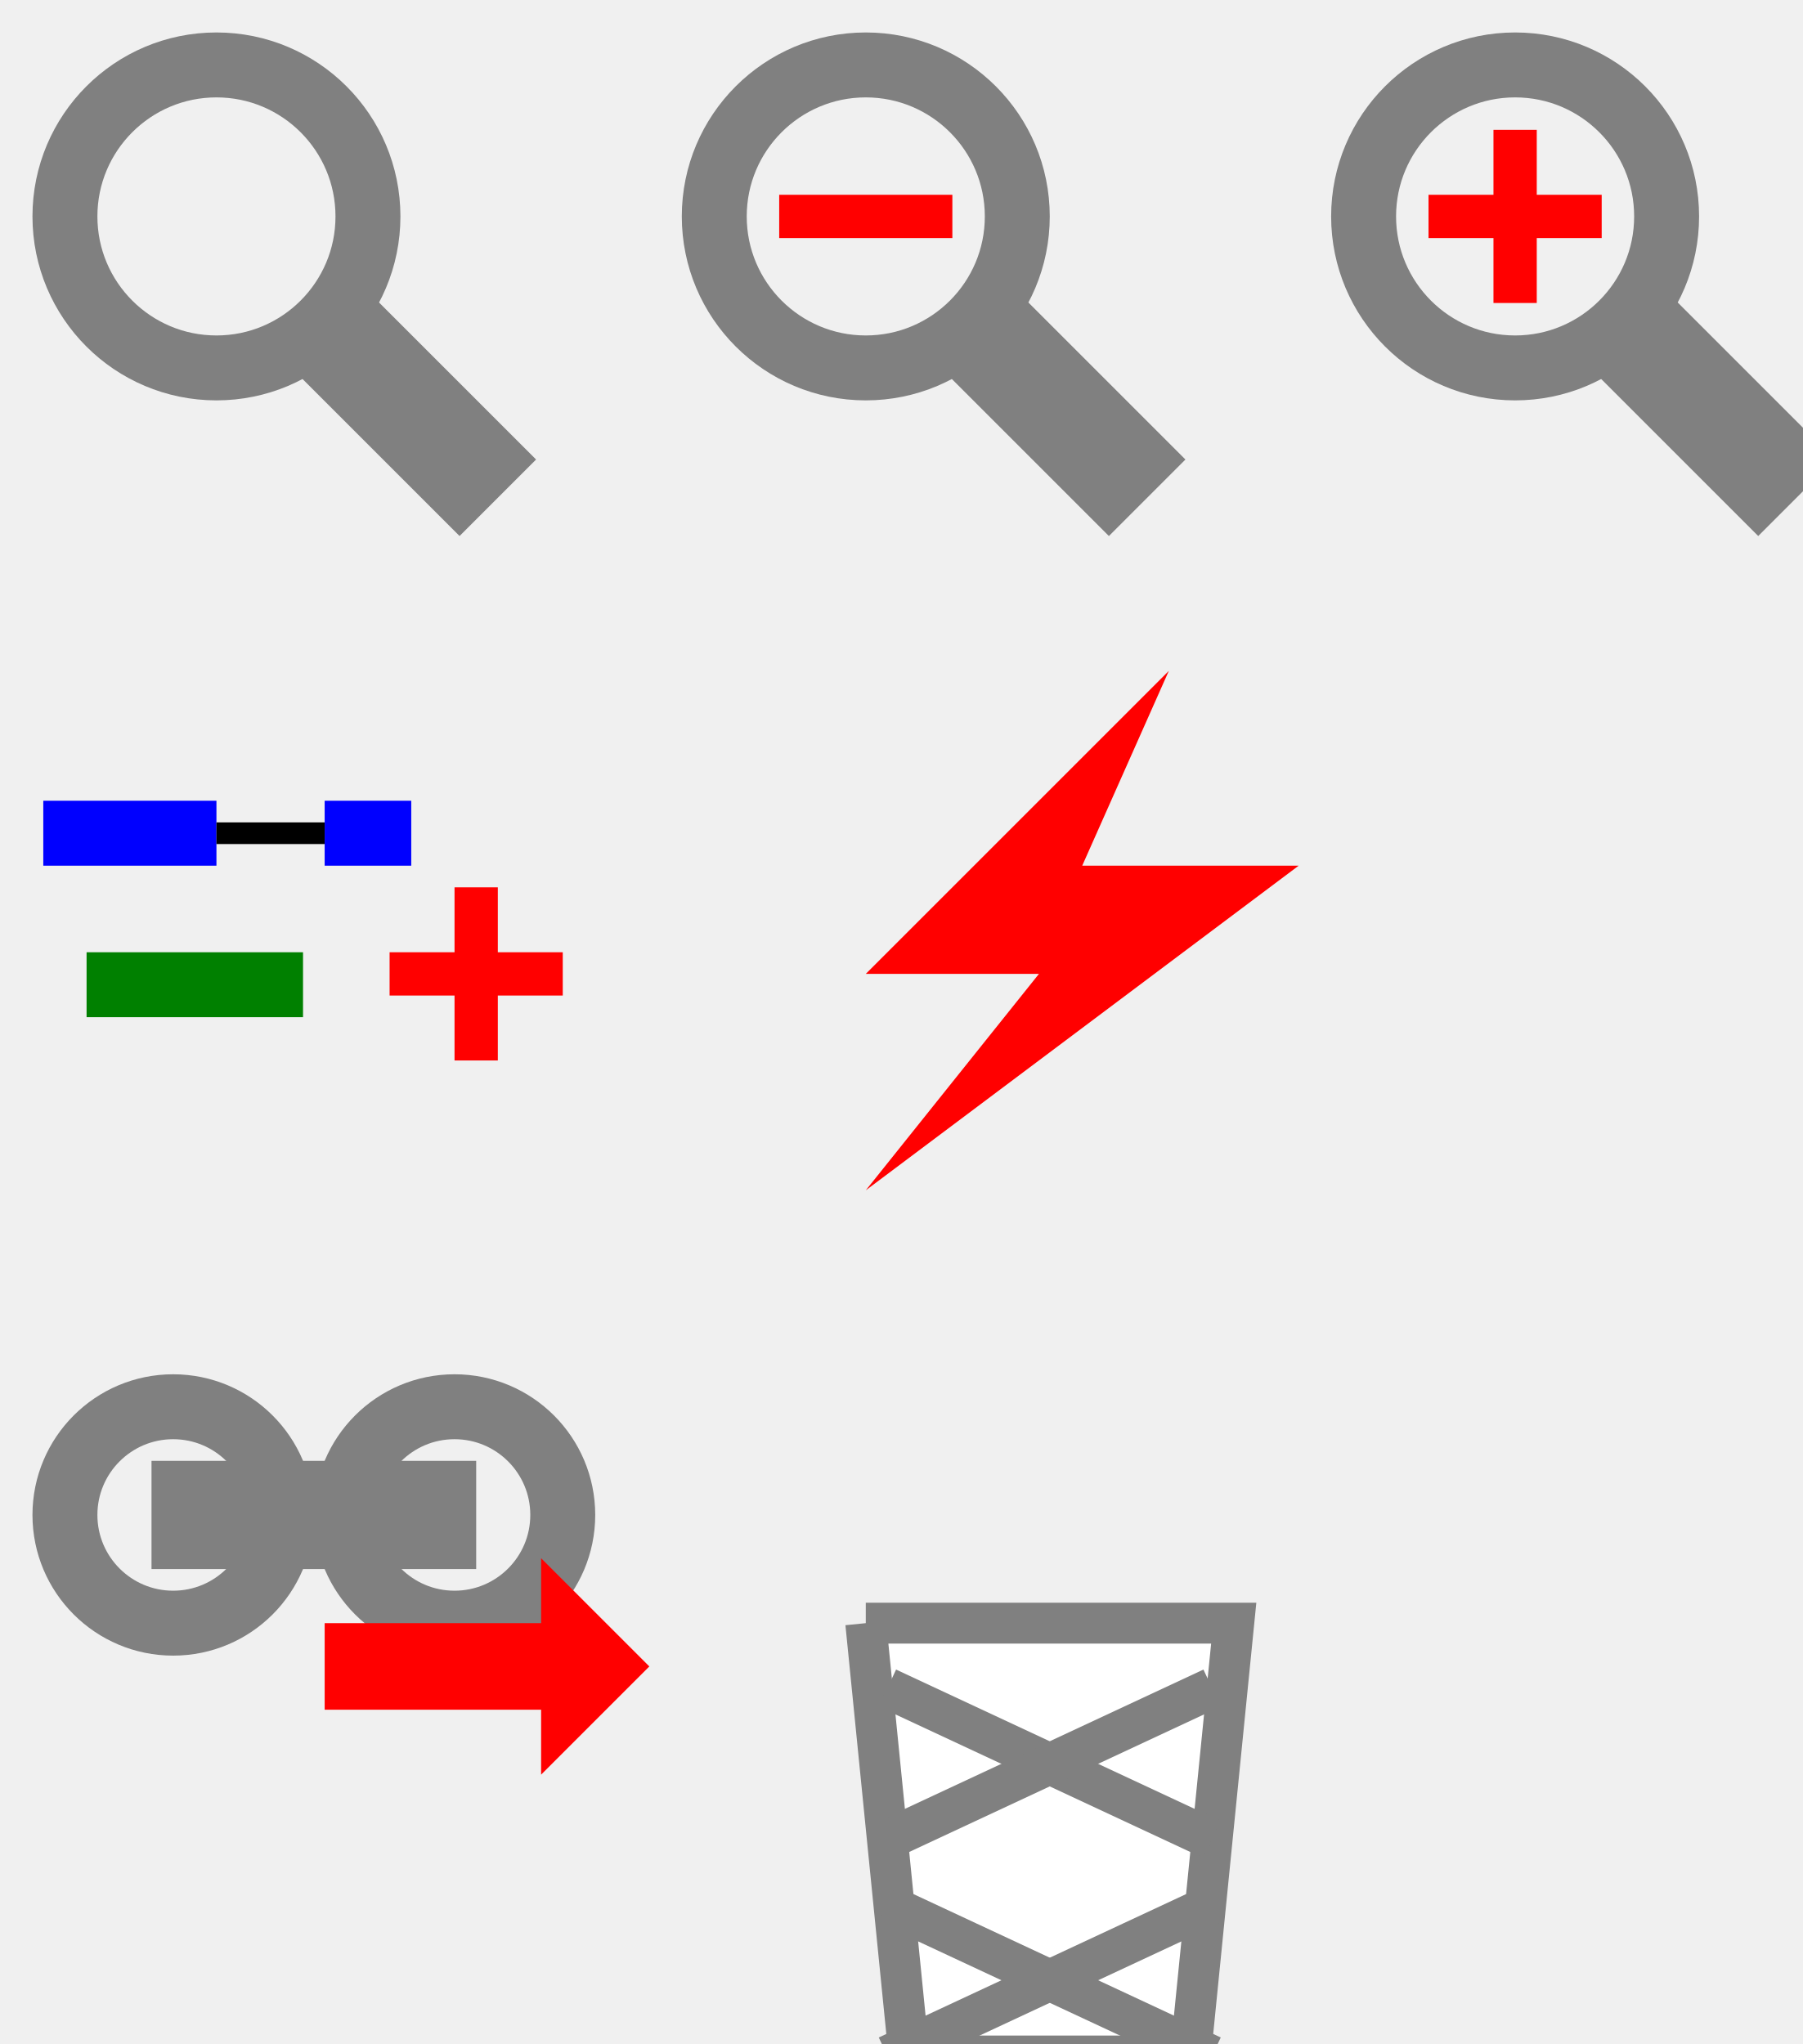
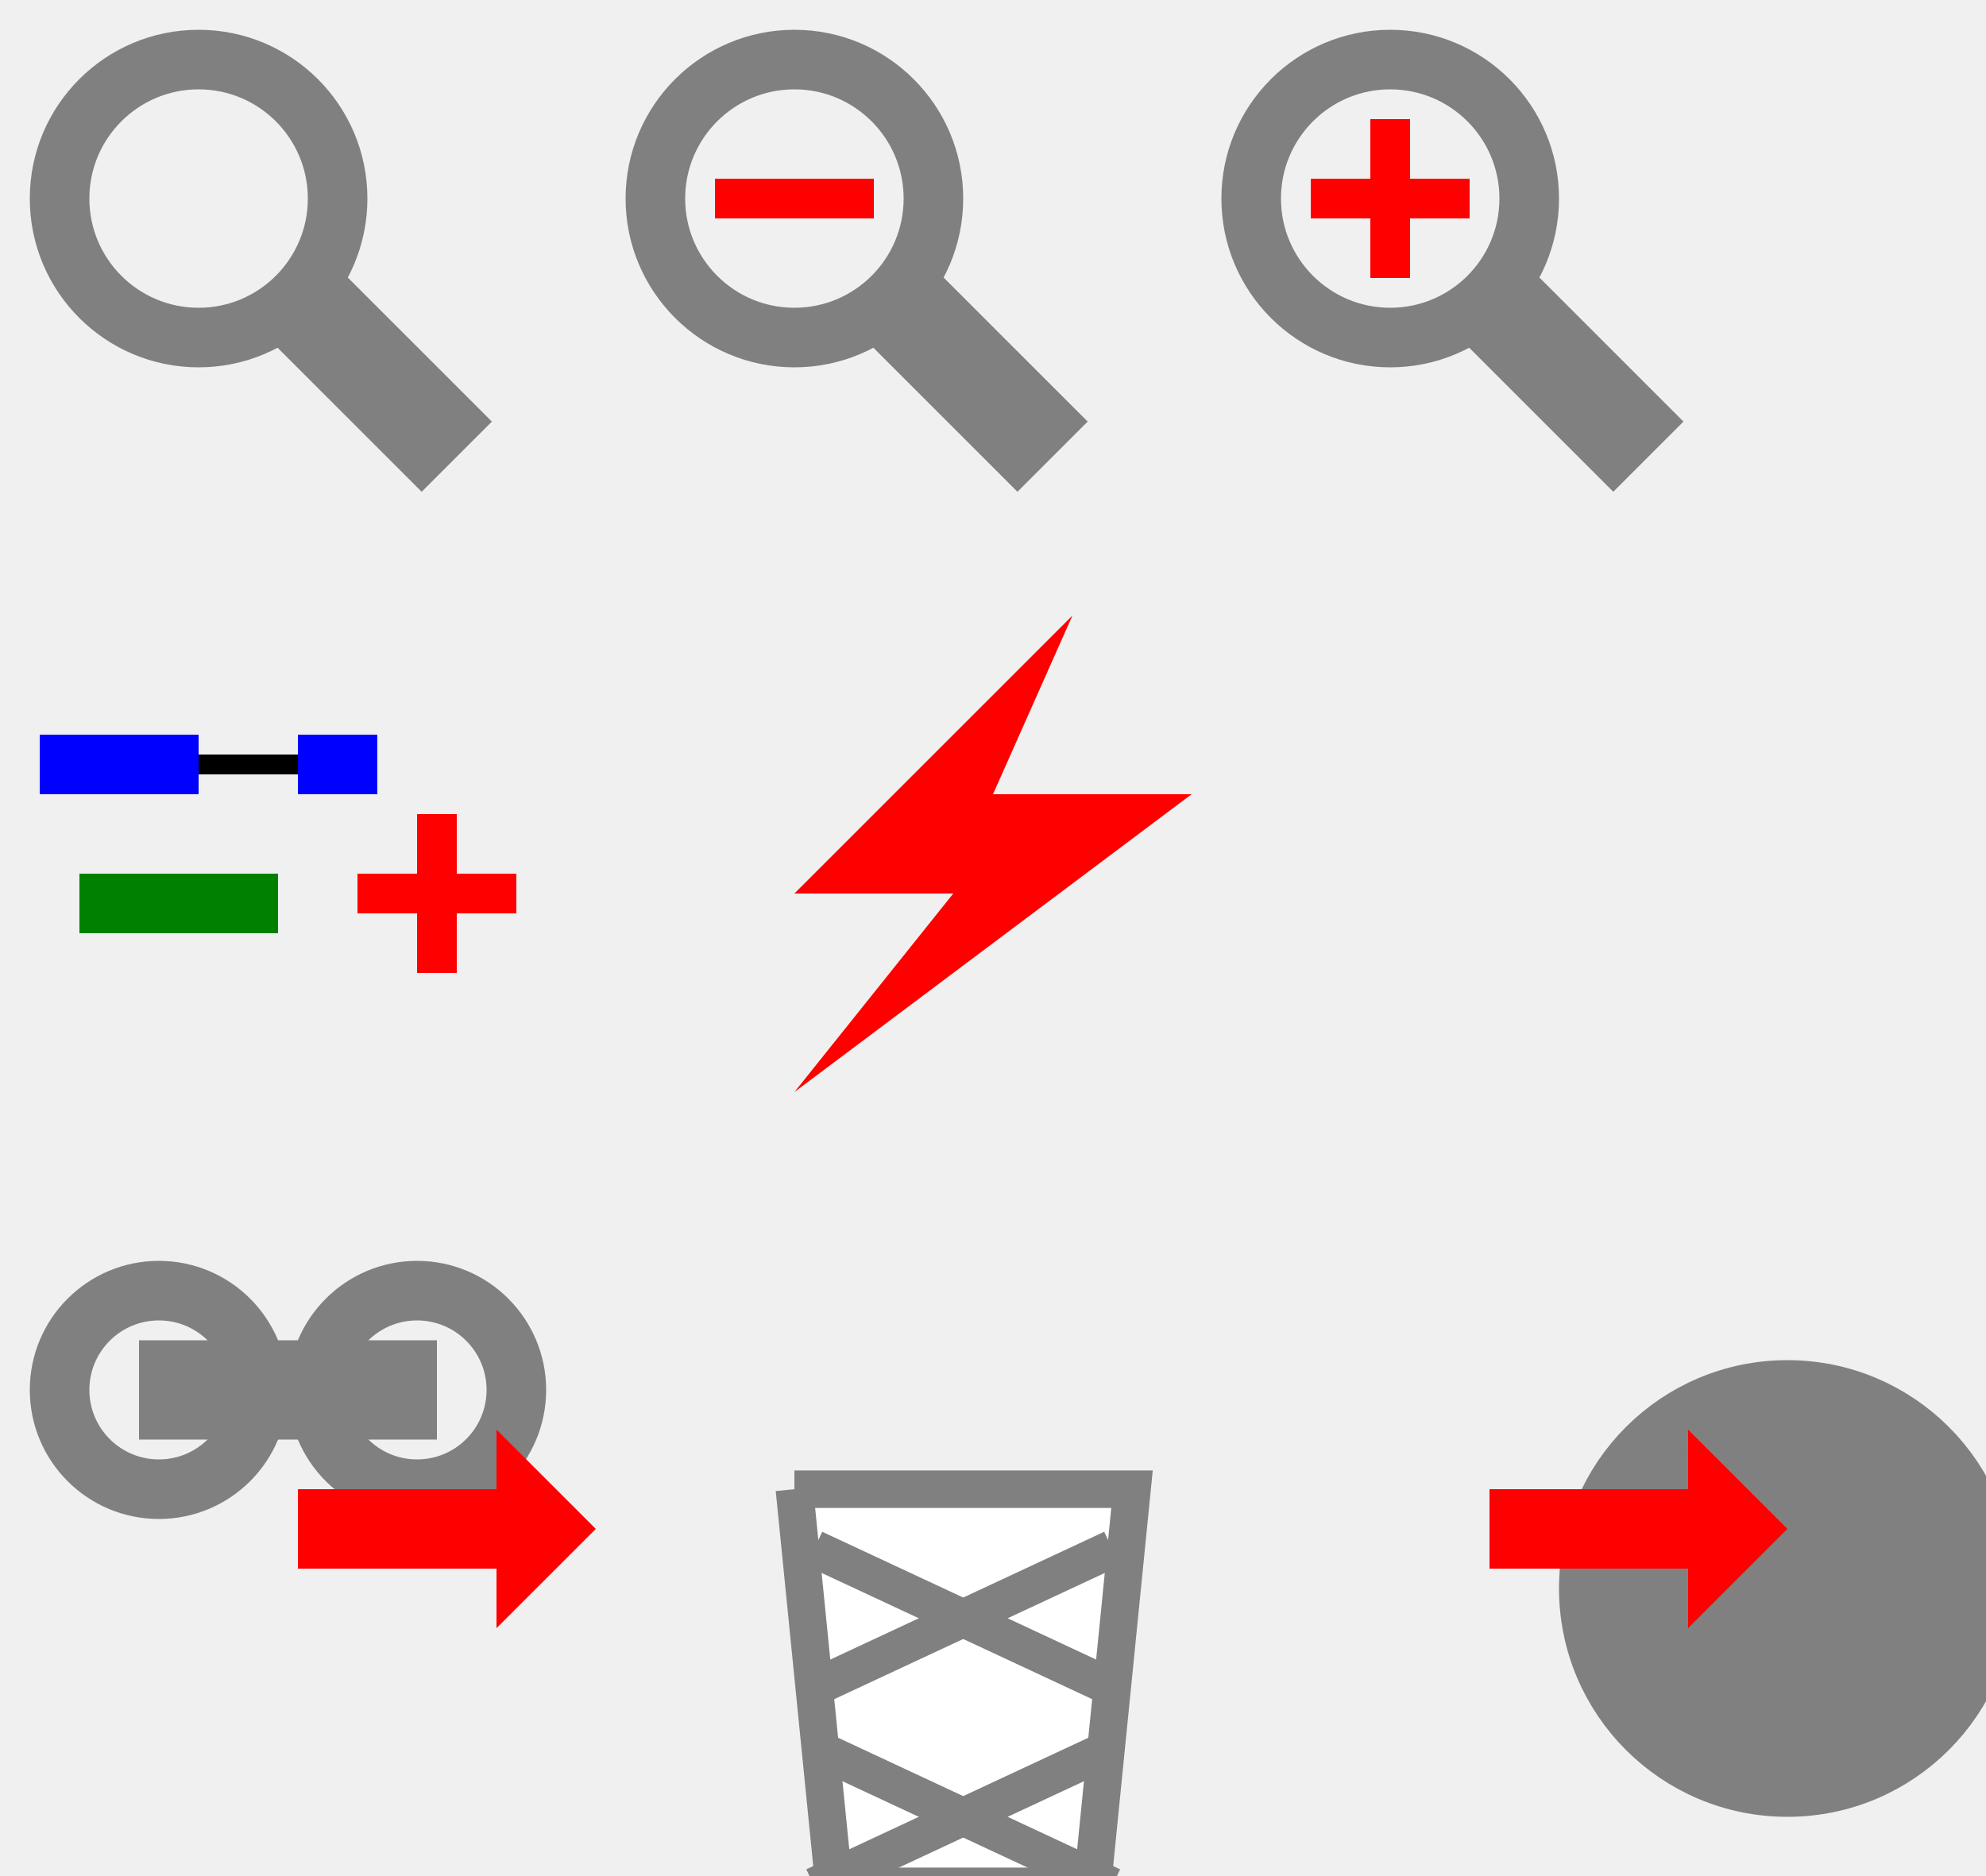
<svg xmlns="http://www.w3.org/2000/svg">
  <g transform="translate(0,0)">
    <g id="magnifier" stroke="gray" fill="none">
      <circle cx="10" cy="10" r="7" stroke-width="3" />
      <line x1="15.5" y1="15.5" x2="23" y2="23" stroke-width="5" />
    </g>
  </g>
  <g transform="translate(30,0)">
    <g id="magnifier-minus" stroke="gray" fill="none">
      <circle cx="10" cy="10" r="7" stroke-width="3" />
      <line x1="15.5" y1="15.5" x2="23" y2="23" stroke-width="5" />
      <line x1="6" y1="10" x2="14" y2="10" stroke="red" stroke-width="2" />
    </g>
  </g>
  <g transform="translate(60,0)">
    <g id="magnifier-plus" stroke="gray" fill="none">
      <circle cx="10" cy="10" r="7" stroke-width="3" />
      <line x1="15.5" y1="15.5" x2="23" y2="23" stroke-width="5" />
      <line x1="6" y1="10" x2="14" y2="10" stroke="red" stroke-width="2" />
      <line x1="10" y1="6" x2="10" y2="14" stroke="red" stroke-width="2" />
    </g>
  </g>
  <g transform="translate(0,30)">
    <g id="add-track">
      <rect x="2" y="7" width="8" height="3" fill="blue" stroke="none" />
      <rect x="15" y="7" width="4" height="3" fill="blue" stroke="none" />
      <rect x="4" y="14" width="10" height="3" fill="green" stroke="none" />
      <line x1="10" y1="8.5" x2="15" y2="8.5" stroke="black" stroke-width="1" />
      <g transform="translate(12,5)">
        <line x1="6" y1="10" x2="14" y2="10" stroke="red" stroke-width="2" />
        <line x1="10" y1="6" x2="10" y2="14" stroke="red" stroke-width="2" />
      </g>
    </g>
  </g>
  <g transform="translate(30,30)">
    <g id="reset">
      <path fill="red" stroke="none" d="M 24 1 L 10 15 L 18 15 L 10 25 L 30 10 L 20 10 Z" />
    </g>
  </g>
  <g transform="translate(0,60)">
    <g id="link" stroke="gray" fill="none">
      <circle cx="8" cy="10" r="5" stroke-width="3" />
      <circle cx="21" cy="10" r="5" stroke-width="3" />
      <line x1="7" y1="10" x2="22" y2="10" stroke-width="5" />
      <path d="M 15 15 L 25 15 L 25 12 L 30 17 L 25 22 L 25 19 L 15 19 Z" fill="red" stroke="none" />
    </g>
  </g>
  <g transform="translate(30,60)">
    <g id="bin" stroke="gray" stroke-width="0.05cm" fill="white">
      <path d="M 10 15 L 12 35 L 25 35 L 27 15 L 10 15" />
      <line x1="11" y1="18" x2="26" y2="25" />
      <line x1="11" y1="25" x2="26" y2="18" />
      <line x1="11" y1="28" x2="26" y2="35" />
      <line x1="11" y1="35" x2="26" y2="28" />
    </g>
  </g>
+   <g transform="translate(60,60)">
+     <g id="export" stroke="gray" fill="none">
+       <circle cx="30" cy="20" r="10" stroke-width="3" fill="grey" />
+       <path d="M 15 15 L 25 15 L 25 12 L 30 17 L 25 22 L 25 19 L 15 19 Z" fill="red" stroke="none" />
+     </g>
+   </g>
</svg>
